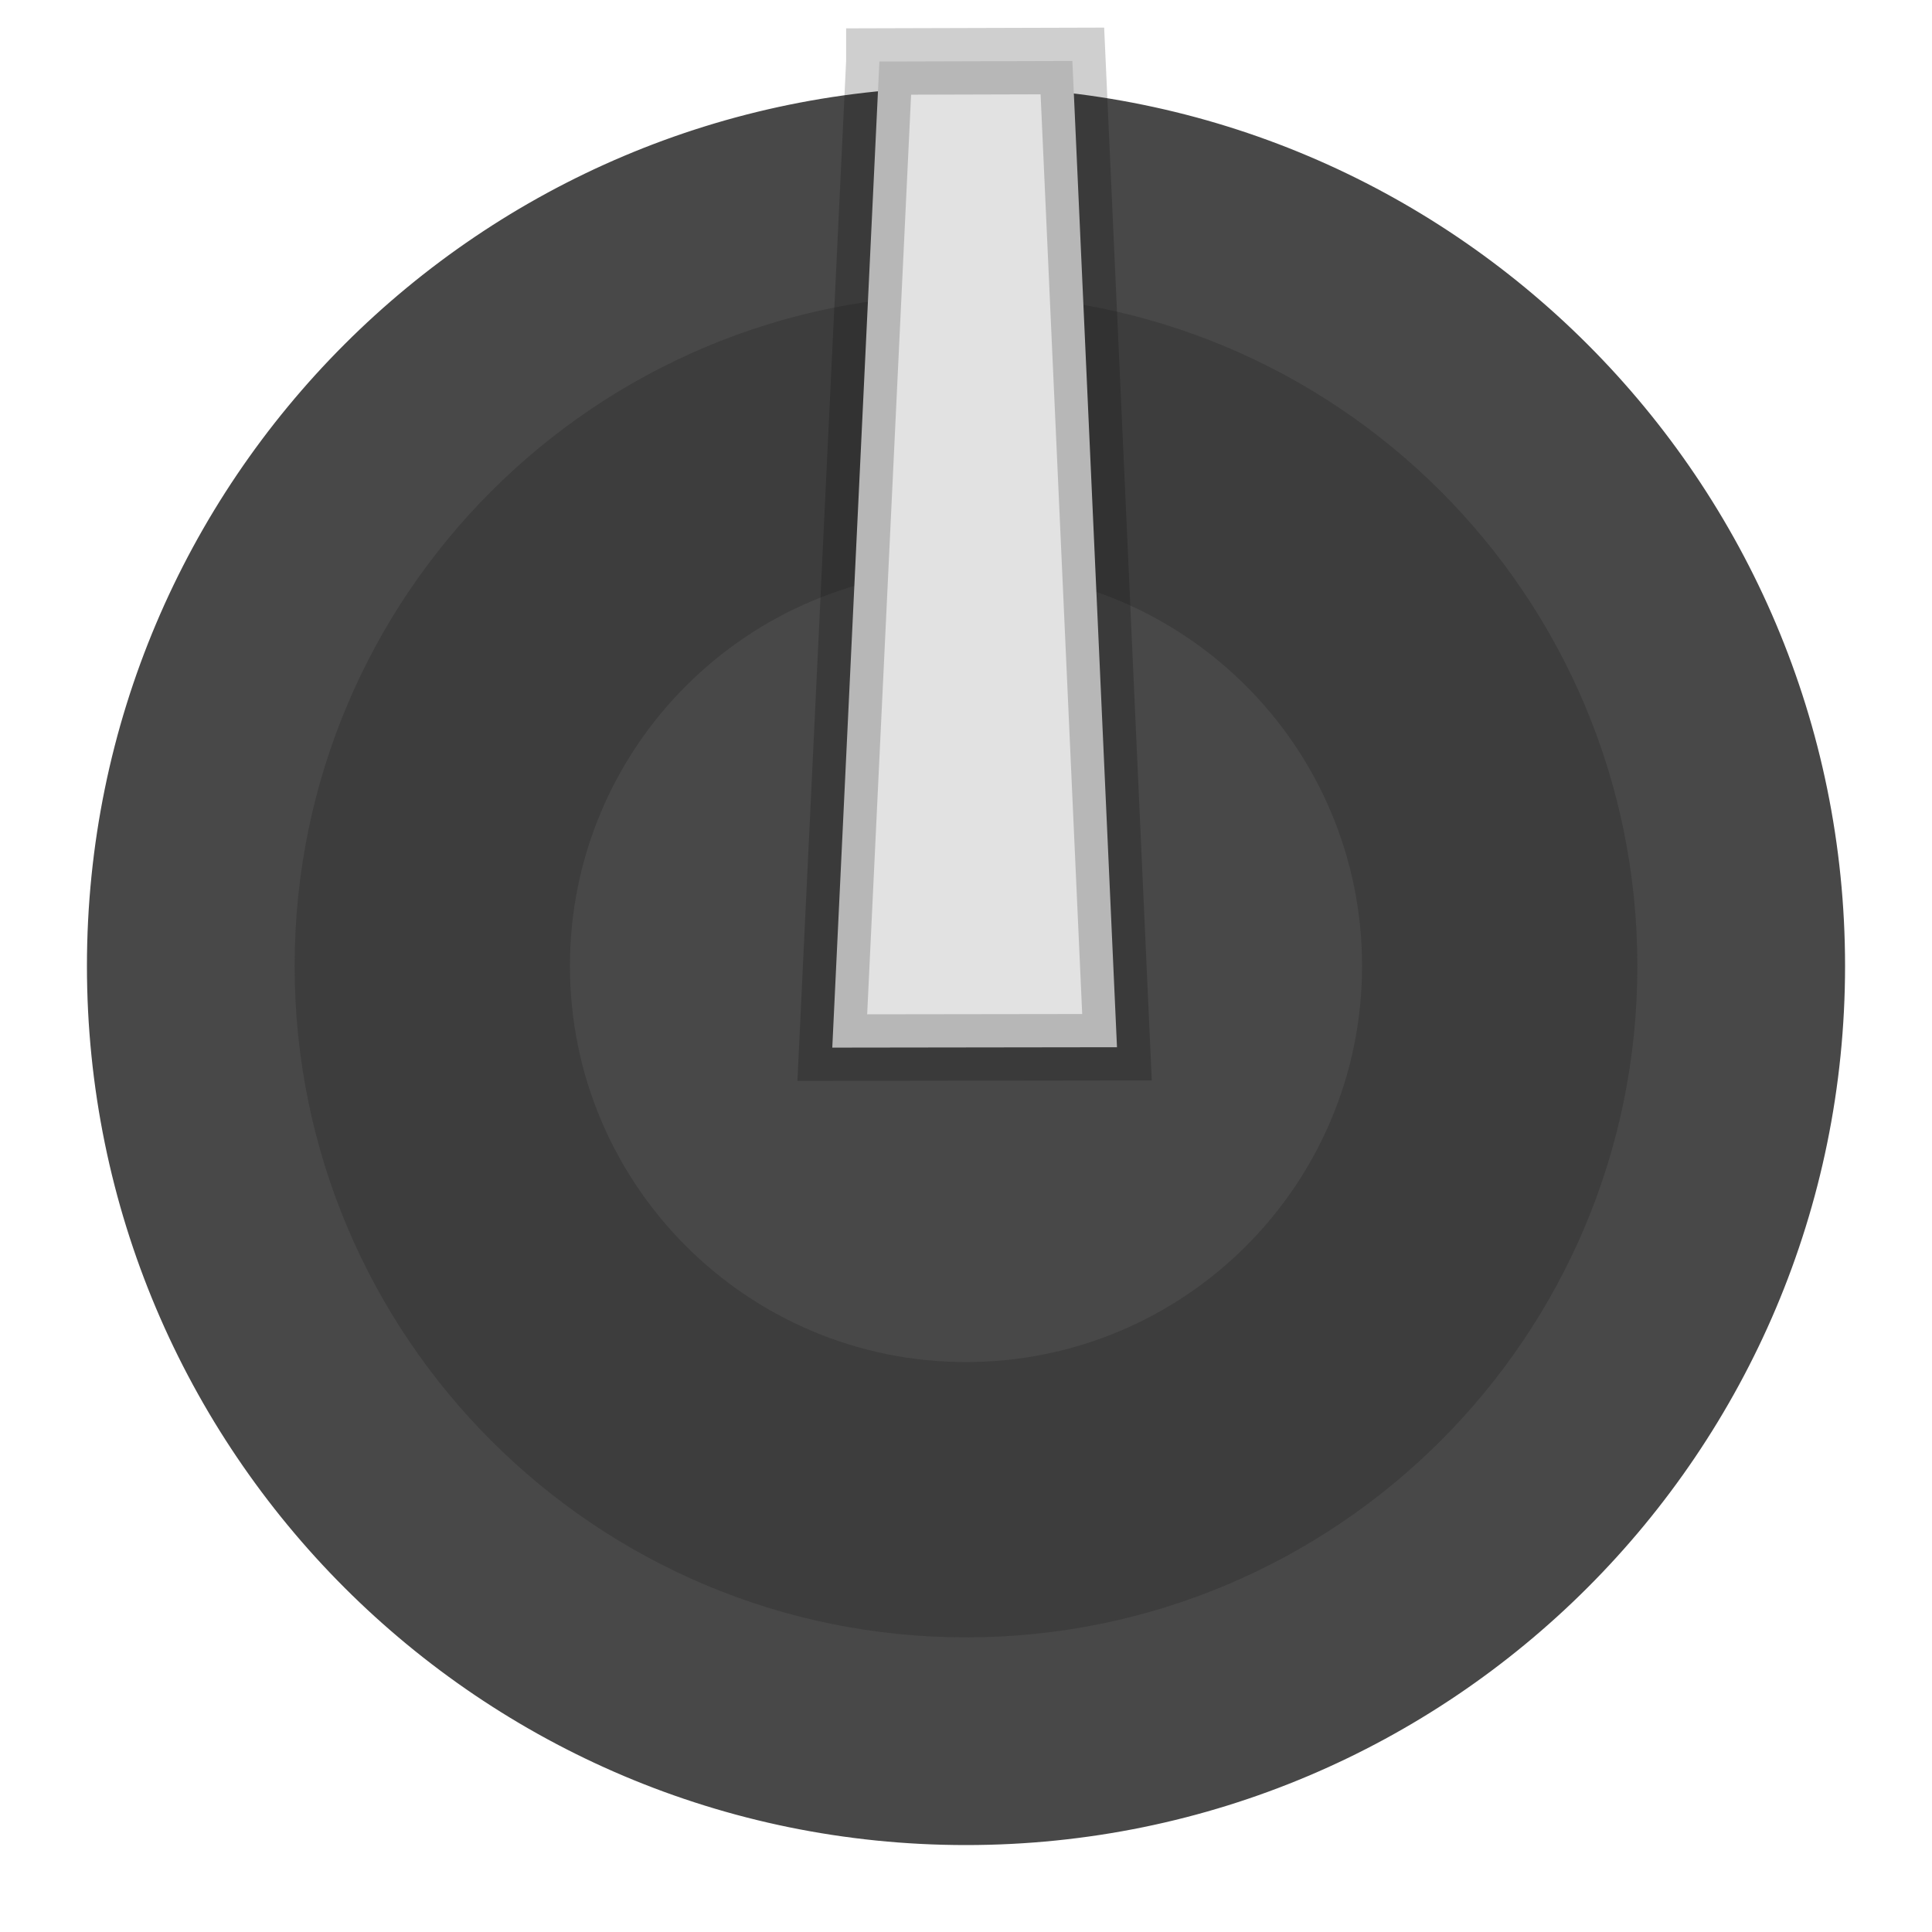
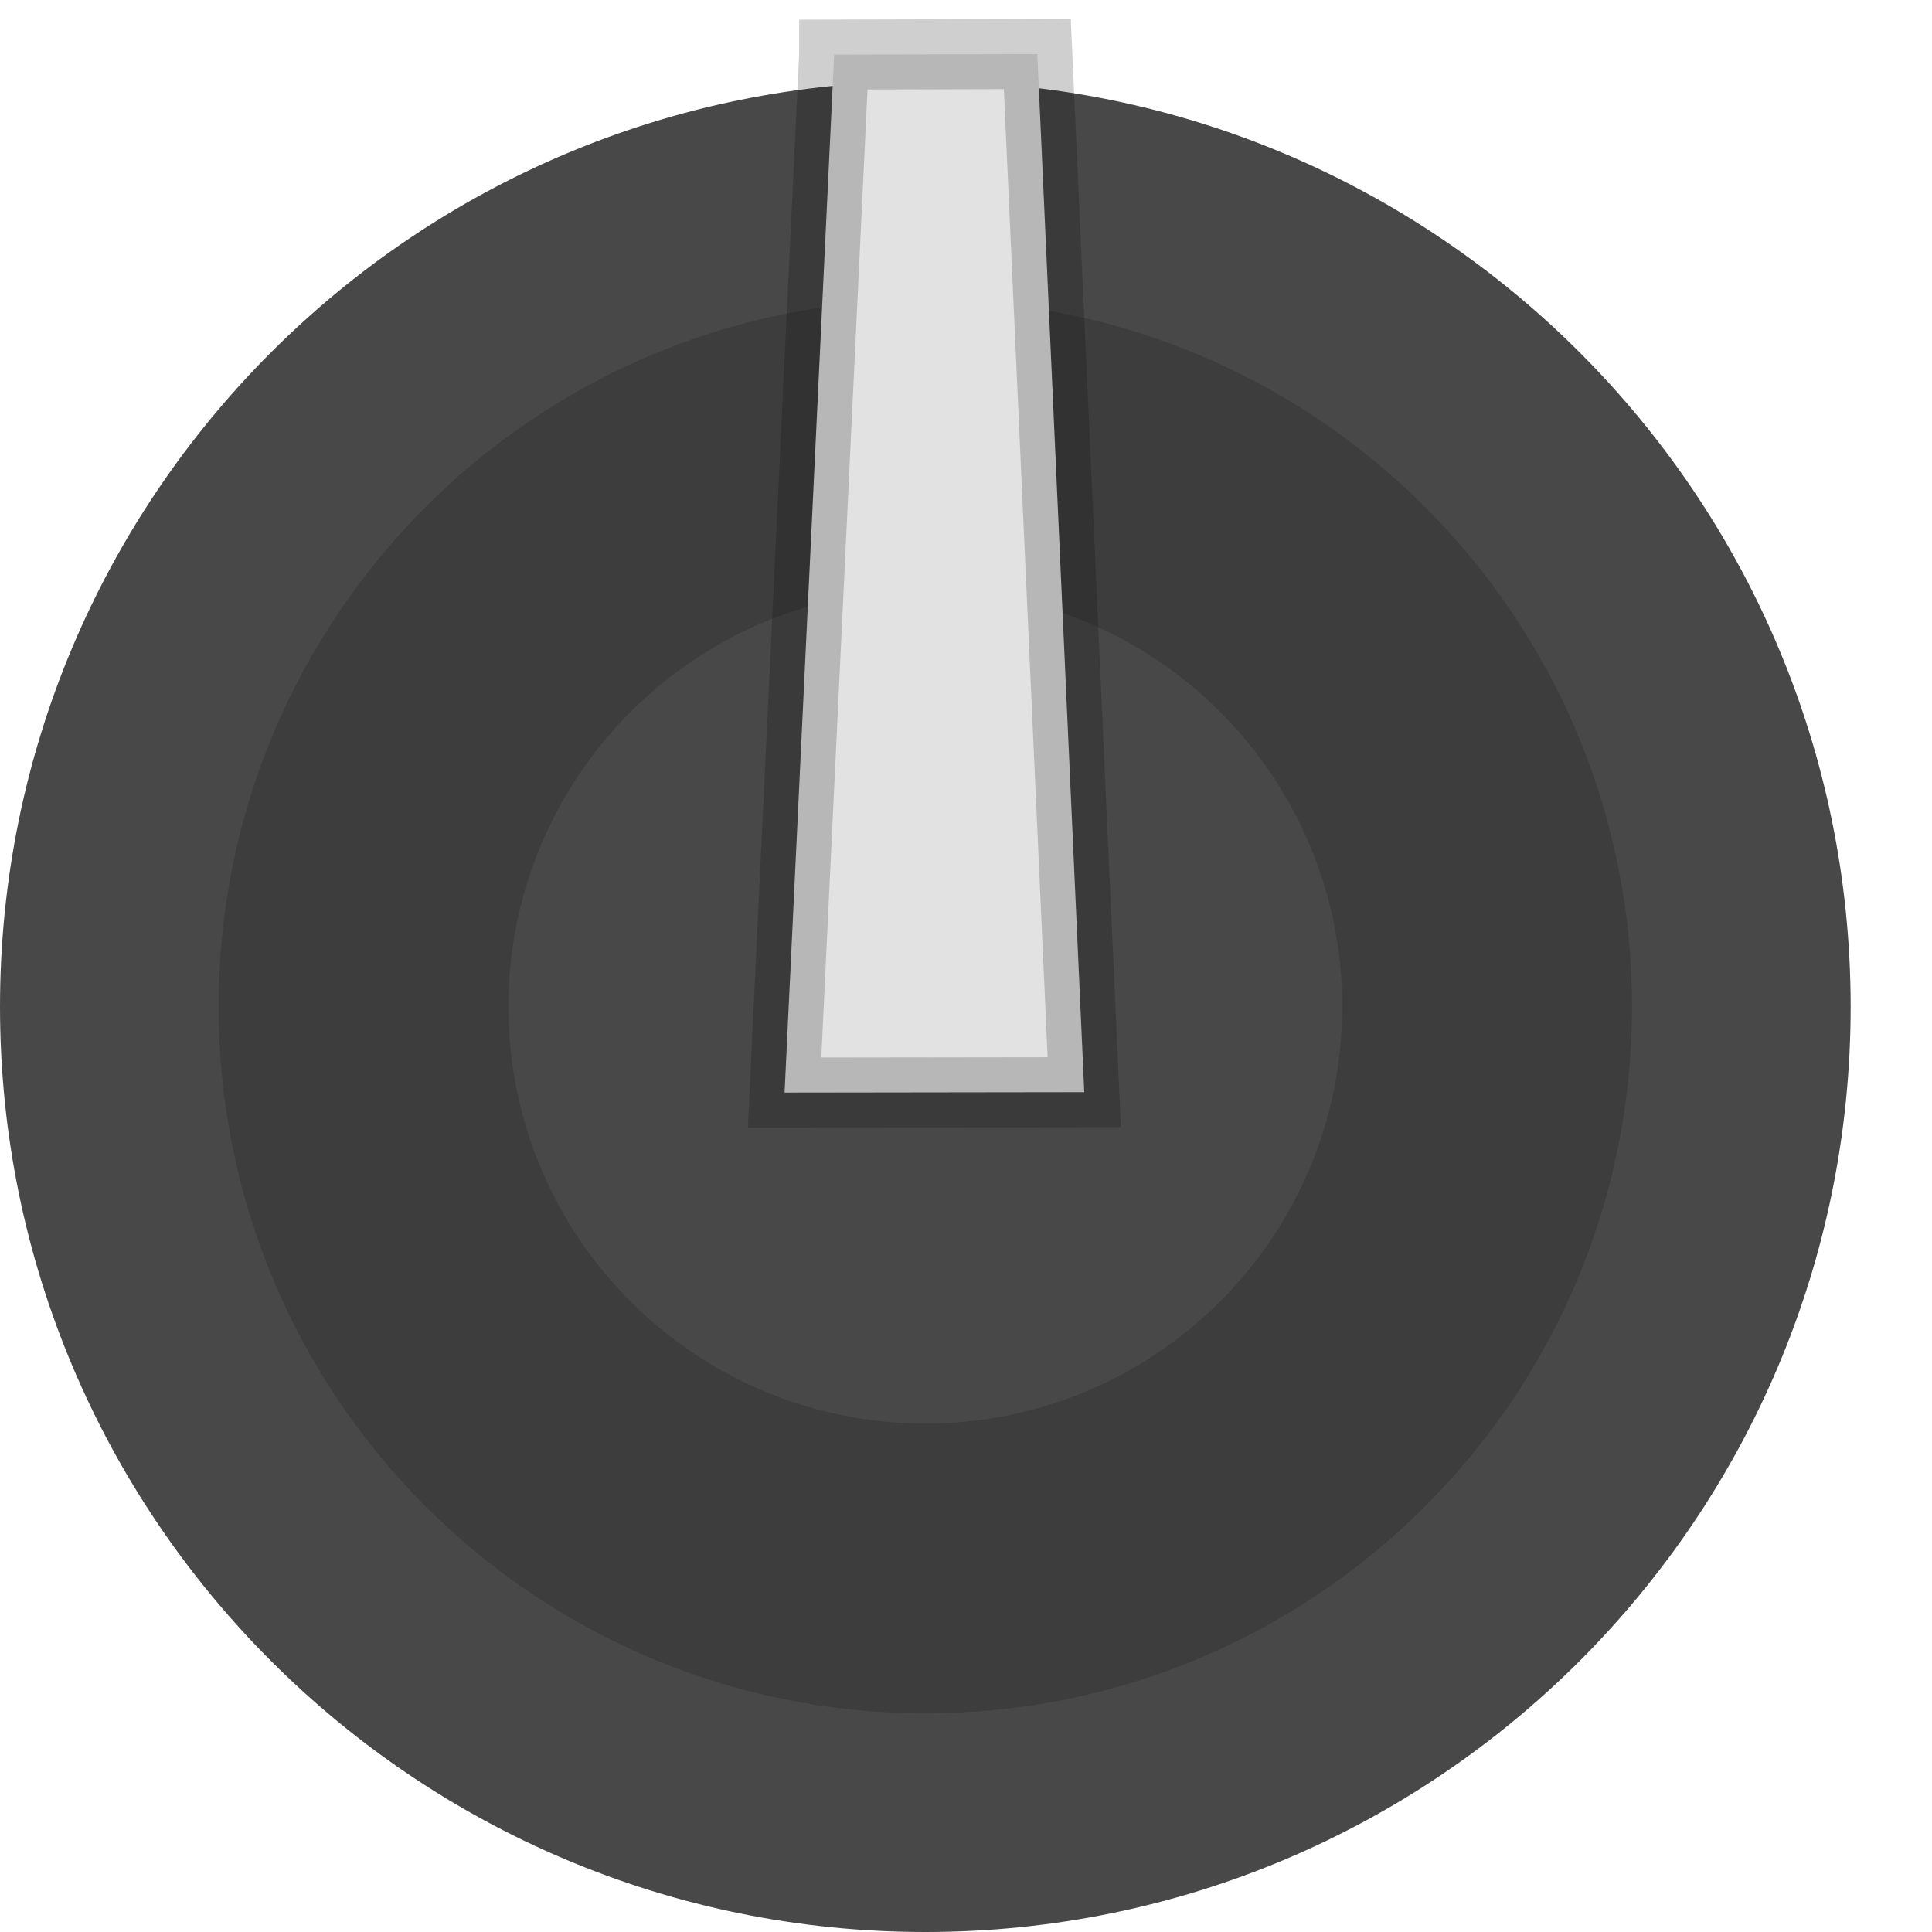
- <svg xmlns="http://www.w3.org/2000/svg" xmlns:xlink="http://www.w3.org/1999/xlink" viewBox="0 0 100 100" version="1.1">
-   <defs>
+ <svg xmlns="http://www.w3.org/2000/svg" xmlns:xlink="http://www.w3.org/1999/xlink" viewBox="0 0 95 95" version="1.1" id="svg4195" width="95" height="95">
+   <defs id="defs4197">
    <pattern xlink:href="#Strips1_1" id="pattern6806" patternTransform="matrix(30,0,0,10,-770,-710)" />
    <pattern id="Strips1_1" patternTransform="translate(0,0) scale(10,10)" height="1" width="2" patternUnits="userSpaceOnUse">
      <rect id="rect5384" height="2" width="1" y="-0.5" x="0" />
    </pattern>
  </defs>
-   <circle r="45" cy="50" cx="50" fill="#484848" stroke="#484848" />
-   <circle r="35" cy="50" cx="50" fill="#3d3d3d" stroke="#484848" stroke-width="0.5" />
-   <circle r="20" cy="50" cx="50" fill="#484848" stroke="#484848" />
-   <g transform="translate(-151.5,-10)">
-     <path d="m 197.017,13.185 c -0.813,17.013 -1.625,34.026 -2.438,51.039 4.912,-0.006 9.824,-0.013 14.736,-0.02 -0.77,-17.016 -1.539,-34.032 -2.309,-51.048 -3.33,0.01 -6.659,0.019 -9.989,0.028 z" fill="#e2e2e2" stroke="url(#pattern6806)" stroke-width="3.443" stroke-opacity="0.19" />
+   <circle r="45" cy="49.5" cx="45.5" id="circle4202" style="fill:#484848;stroke:#484848" />
+   <circle r="35" cy="49.5" cx="45.5" id="circle4204" style="fill:#3d3d3d;stroke:#484848;stroke-width:0.5" />
+   <circle r="20" cy="49.5" cx="45.5" id="circle4206" style="fill:#484848;stroke:#484848" />
+   <g transform="translate(-156,-10.5)" id="g4208">
+     <path d="m 197.017,13.185 c -0.813,17.013 -1.625,34.026 -2.438,51.039 4.912,-0.006 9.824,-0.013 14.736,-0.02 -0.77,-17.016 -1.539,-34.032 -2.309,-51.048 -3.33,0.01 -6.659,0.019 -9.989,0.028 z" id="path4210" style="fill:#e2e2e2;stroke:url(#pattern6806);stroke-width:3.443;stroke-opacity:0.19" />
  </g>
</svg>
